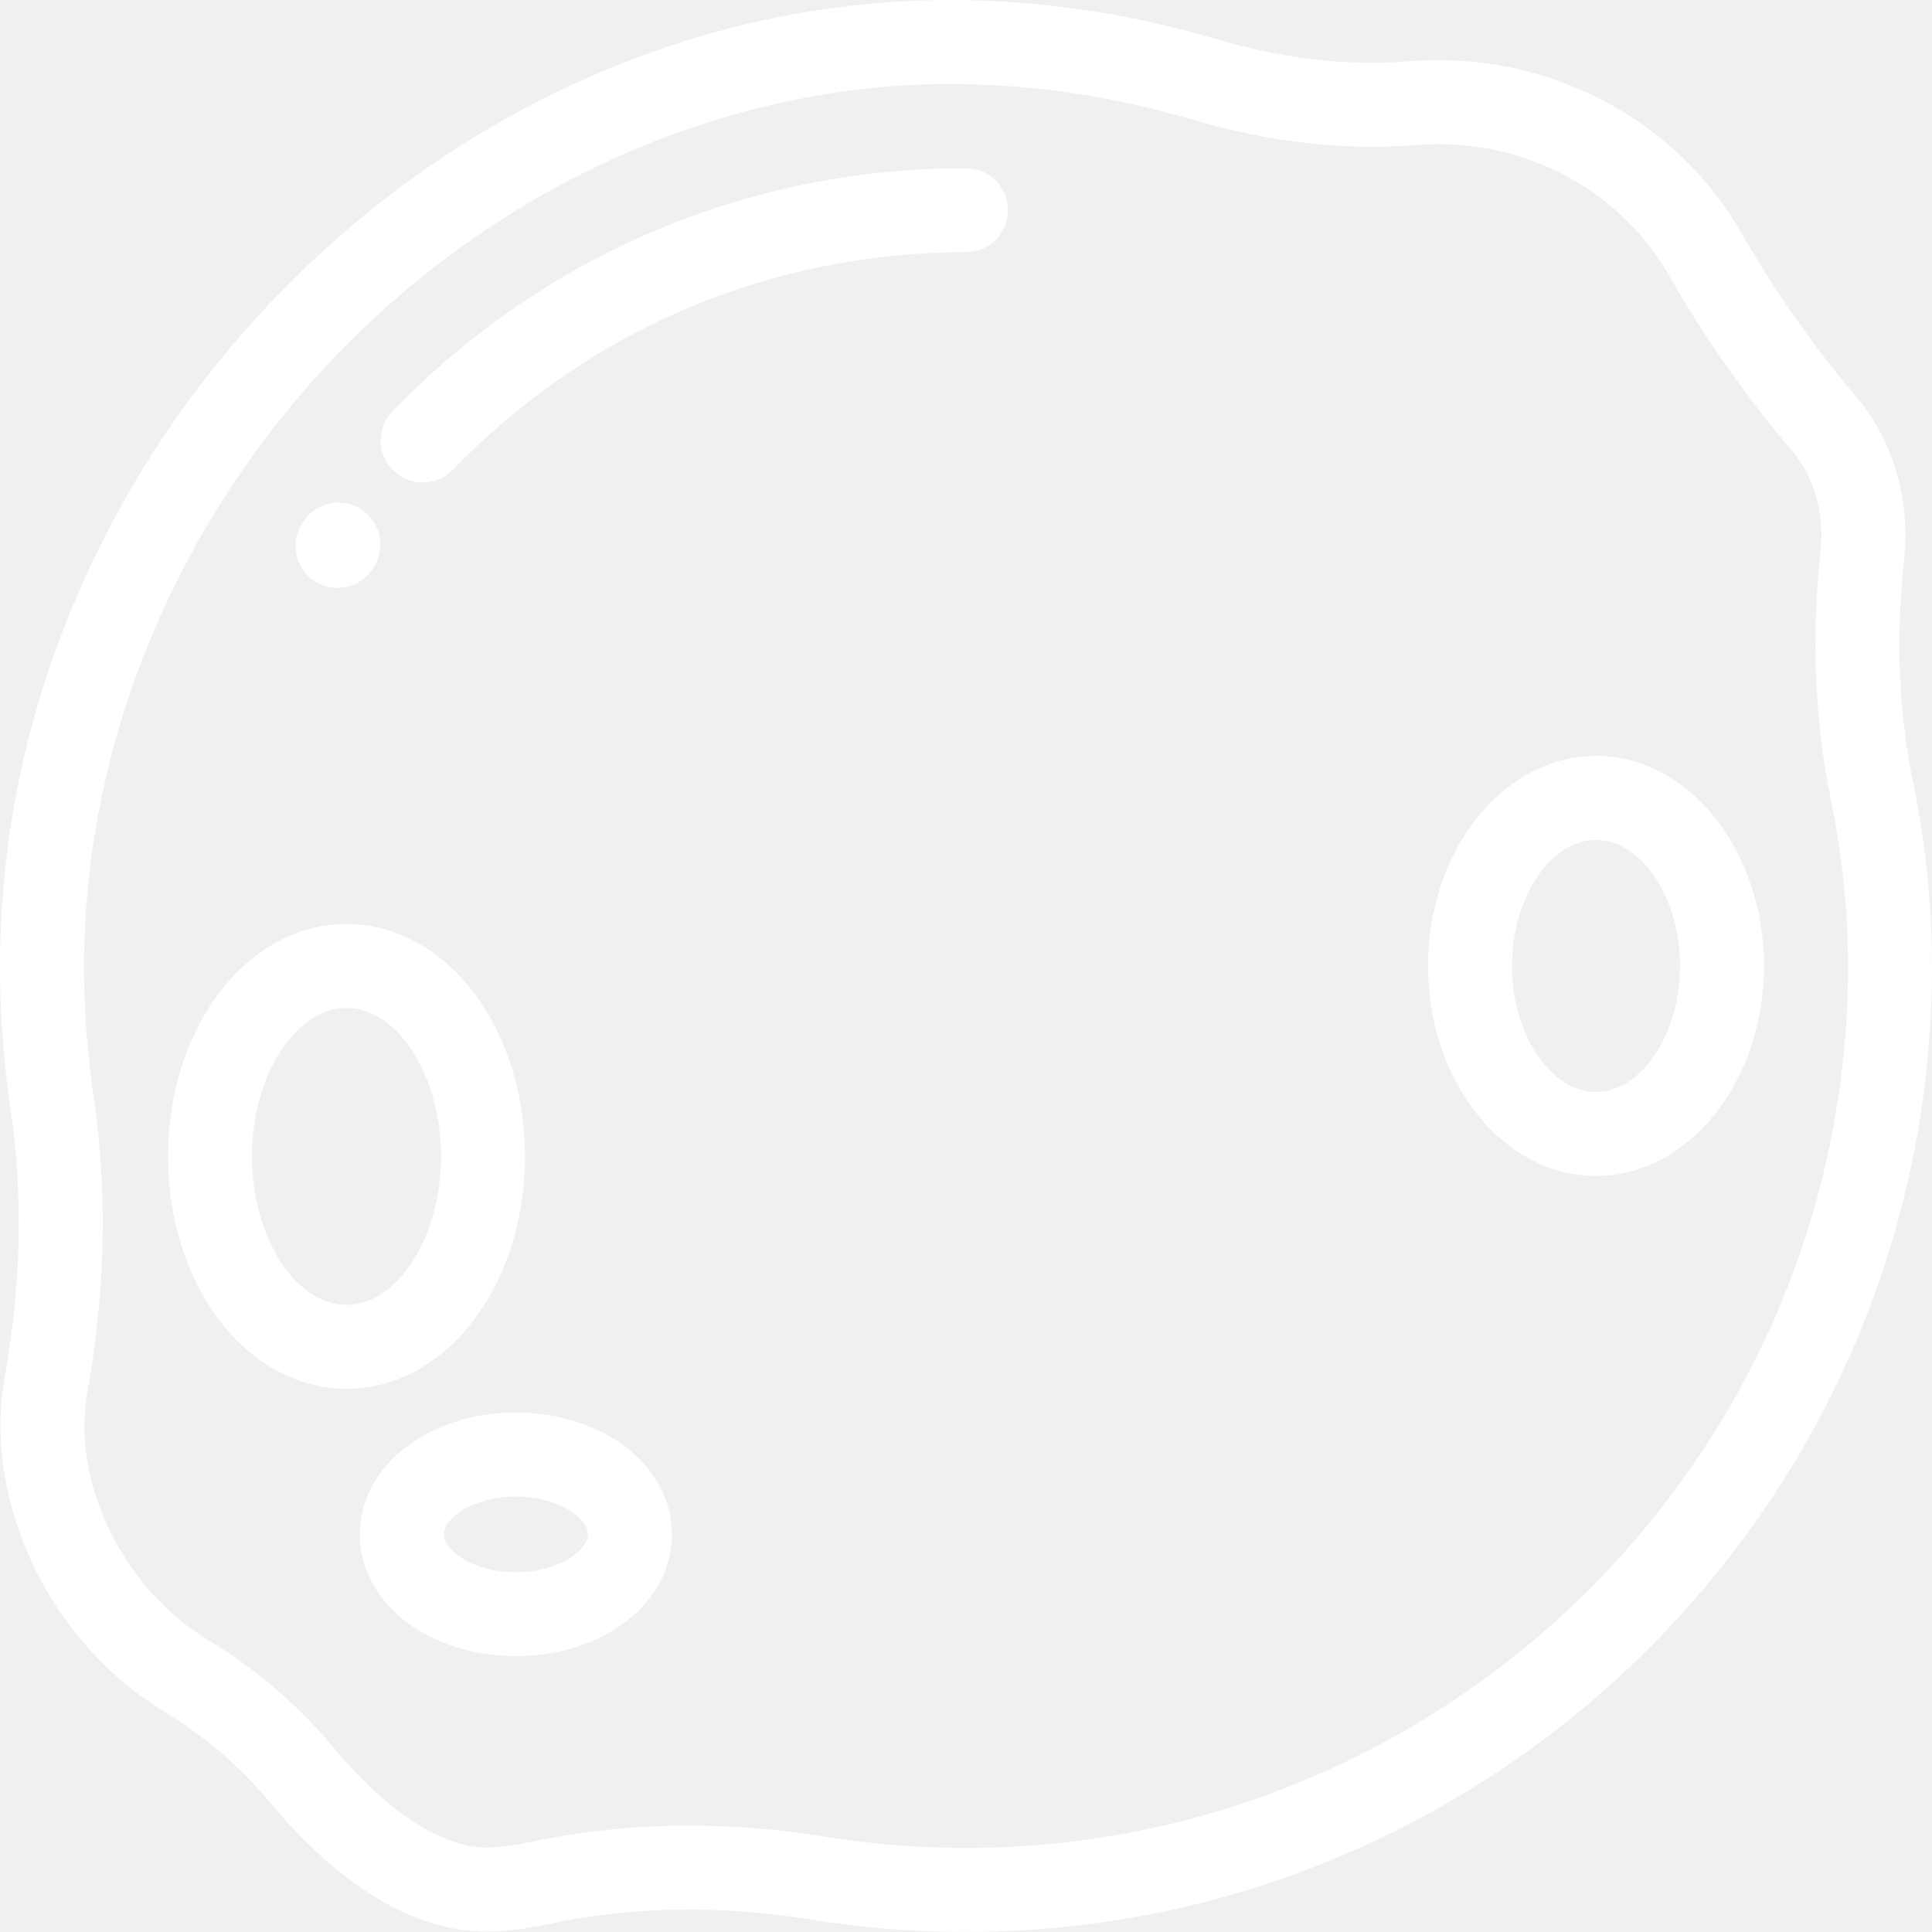
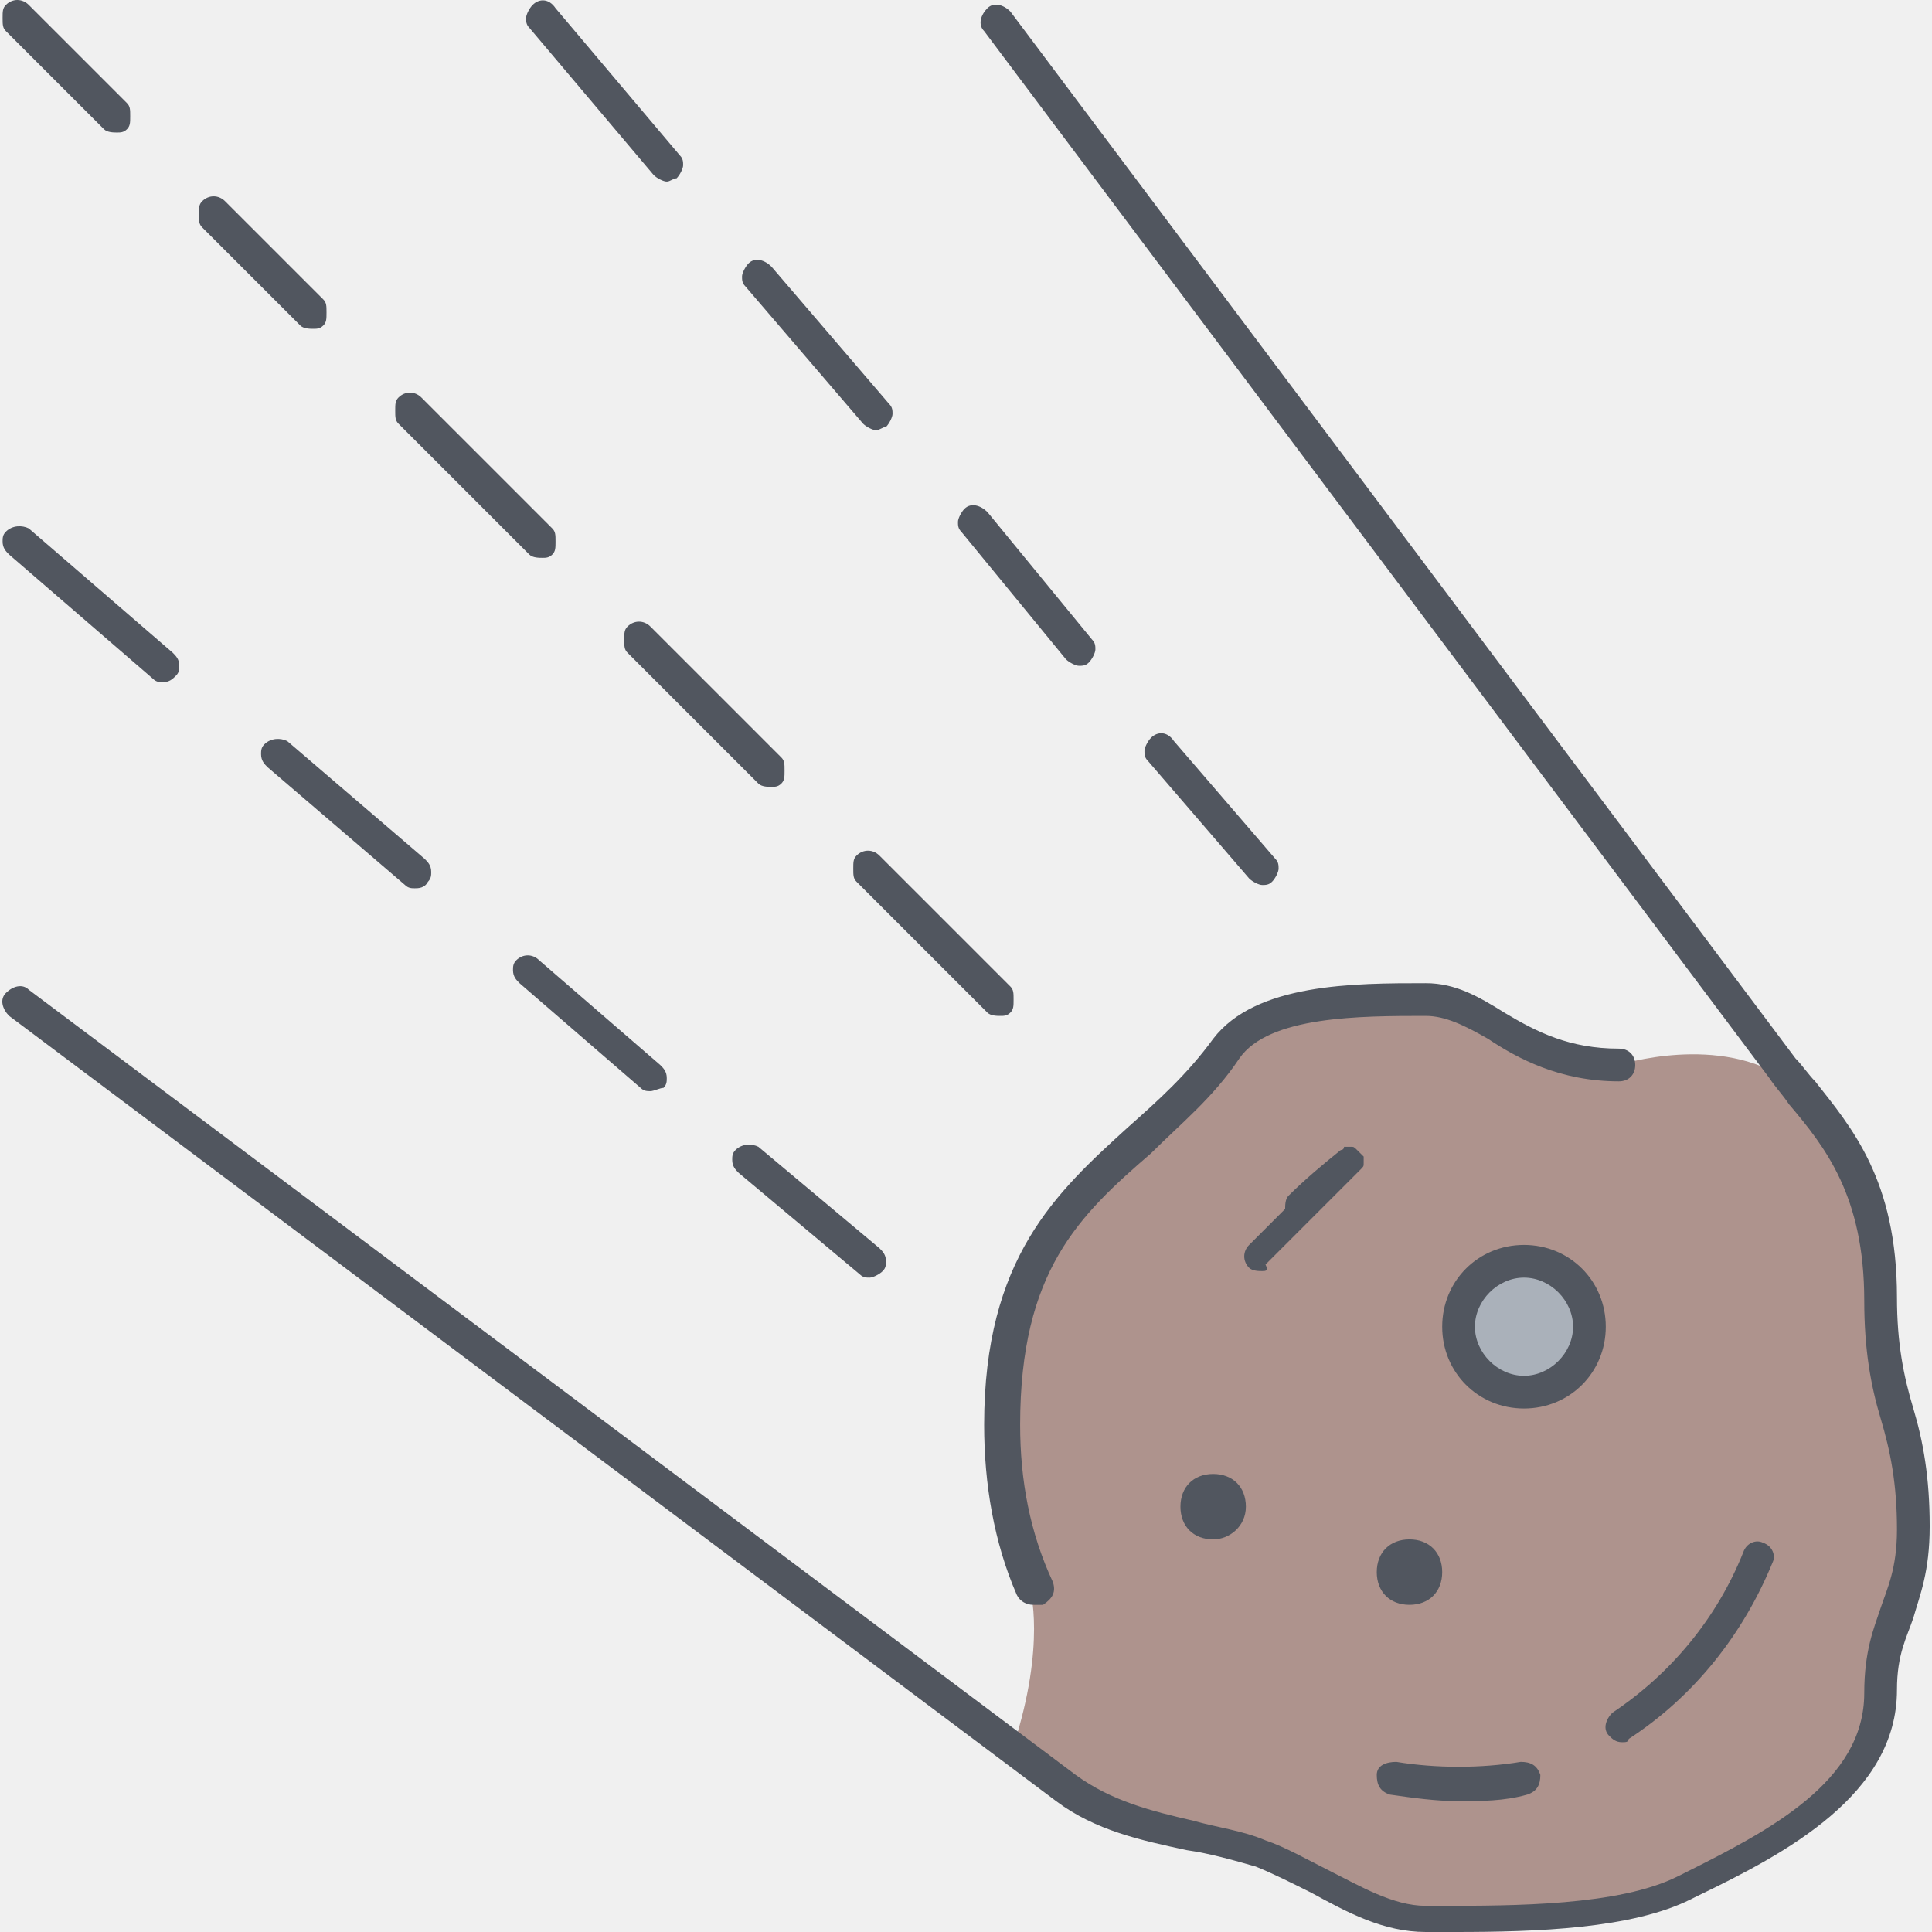
- <svg xmlns="http://www.w3.org/2000/svg" version="1.1" id="Layer_1" fill="#fff" x="0px" y="0px" viewBox="0 0 511.999 511.999" style="enable-background:new 0 0 511.999 511.999;" xml:space="preserve">
-   <g>
-     <g>
-       <path d="M255.999,44.569c-57.802,0-111.774,22.882-151.974,64.431c-4.275,4.418-4.158,11.464,0.259,15.739    c2.16,2.091,4.951,3.131,7.738,3.131c2.909,0,5.817-1.134,8.001-3.39c35.969-37.176,84.26-57.649,135.976-57.649    c6.146,0,11.13-4.983,11.13-11.13S262.147,44.569,255.999,44.569z" />
-     </g>
+ <svg xmlns="http://www.w3.org/2000/svg" version="1.1" id="Layer_1" x="0px" y="0px" viewBox="0 0 503.893 503.893" style="enable-background:new 0 0 503.893 503.893;" xml:space="preserve">
+   <g transform="translate(31 31)">
+     <path style="fill:#AE938D;" d="M460.345,306.493c0,25.6,8.533,34.133,8.533,59.733c0,22.187-8.533,22.187-8.533,42.667   c0,25.6-28.16,39.253-51.2,51.2c-17.92,9.387-46.933,8.533-68.267,8.533c-15.36,0-29.013-11.947-42.667-17.067   c-17.92-5.973-36.693-5.973-51.2-17.067c-3.413-2.56-7.68-5.973-13.653-10.24c8.533-26.453,4.267-40.96,4.267-40.96   c-5.12-12.8-8.533-27.307-8.533-42.667c0-59.733,34.987-65.707,58.88-98.133c9.387-12.8,33.28-12.8,52.053-12.8   c15.36,0,25.6,17.067,51.2,17.067c0,0,26.453-8.533,44.373,4.267l0.853-0.853C447.545,262.973,460.345,275.773,460.345,306.493" />
+     <path style="fill:#AAB1BA;" d="M366.478,297.96c9.387,0,17.067,7.68,17.067,17.067s-7.68,17.067-17.067,17.067   s-17.067-7.68-17.067-17.067S357.092,297.96,366.478,297.96" />
  </g>
-   <g>
-     <g>
-       <path d="M95.873,135.089c-5.106-3.42-12.019-2.055-15.442,3.053l-0.228,0.341c-3.42,5.108-2.055,12.021,3.053,15.442    c1.902,1.274,4.055,1.884,6.185,1.884c3.589,0,7.11-1.732,9.257-4.938l0.228-0.341C102.346,145.425,100.98,138.51,95.873,135.089z    " />
-     </g>
-   </g>
-   <g>
-     <g>
-       <path d="M507.03,207.523c-3.861-18.718-4.681-38.564-2.439-58.989c0.24-2.192,0.362-4.424,0.362-6.637    c0-13.845-4.641-26.926-13.071-36.831C480.568,91.77,470.357,77.214,461.531,61.8c-16.198-28.29-46.972-45.864-80.312-45.864    c-2.56,0-5.145,0.105-7.686,0.309c-16.303,1.321-33.589-0.672-51.363-5.925c-23.143-6.837-46.789-10.305-70.284-10.305    c-32.875,0-65.231,6.933-96.17,20.608c-29.716,13.134-56.648,31.794-80.045,55.466c-23.862,24.14-42.594,52.004-55.674,82.819    C6.342,191.078-0.381,224.753,0.017,259.003c0.135,11.696,1.072,23.458,2.781,34.956c3.358,22.567,2.838,46.444-1.542,70.966    c-3.509,19.646,1.339,41.586,13.304,60.192c7.536,11.723,17.511,21.544,28.843,28.403c10.785,6.529,20.141,14.521,27.804,23.755    c13.269,15.99,33.848,34.624,57.703,34.621c0.958,0,1.927-0.03,2.896-0.092c4.413-0.282,8.814-0.889,13.081-1.809    c22.191-4.776,45.76-5.21,70.057-1.289c12.334,1.99,24.962,3.084,37.535,3.255c1.178,0.016,2.332,0.023,3.506,0.023    c139.293,0,253.802-112.293,255.985-251.91C512.246,242.435,510.584,224.754,507.03,207.523z M489.712,259.728    c-1.992,127.48-106.537,229.997-233.731,229.997c-1.064,0-2.134-0.008-3.201-0.022c-11.489-0.156-23.027-1.156-34.291-2.973    c-12.124-1.957-24.105-2.934-35.883-2.934c-14.489,0-28.664,1.48-42.405,4.438c-3.192,0.687-6.494,1.143-9.809,1.354    c-12.142,0.781-27.426-8.9-42.053-26.528c-9.253-11.149-20.492-20.766-33.408-28.583c-8.447-5.112-15.931-12.512-21.646-21.398    c-8.961-13.935-12.648-30.058-10.115-44.238c4.805-26.901,5.359-53.196,1.646-78.155c-1.562-10.504-2.418-21.249-2.541-31.939    C21.571,197.829,46.804,136.958,91.502,91.74c43.636-44.144,102.095-69.462,160.384-69.462c21.357,0,42.881,3.16,63.976,9.392    c20.412,6.032,40.419,8.309,59.469,6.765c1.945-0.157,3.926-0.237,5.889-0.237c25.381,0,48.752,13.283,60.995,34.665    c9.505,16.603,20.514,32.292,32.716,46.631c5.006,5.882,7.764,13.839,7.764,22.403c0,1.406-0.077,2.823-0.229,4.21    c-2.497,22.737-1.566,44.914,2.765,65.913C488.453,227.659,489.963,243.712,489.712,259.728z" />
-     </g>
-   </g>
-   <g>
-     <g>
-       <path d="M126.453,264.284c-8.85-12.348-21.471-19.431-34.626-19.431s-25.776,7.082-34.626,19.431    c-8.177,11.409-12.679,26.387-12.679,42.176c0,15.79,4.502,30.768,12.679,42.176c8.85,12.348,21.471,19.43,34.626,19.43    s25.775-7.082,34.626-19.43c8.176-11.409,12.679-26.387,12.679-42.176C139.131,290.671,134.629,275.693,126.453,264.284z     M91.826,345.805c-13.575,0-25.044-18.018-25.044-39.345c0-21.327,11.469-39.345,25.044-39.345s25.044,18.017,25.044,39.345    C116.869,327.788,105.401,345.805,91.826,345.805z" />
-     </g>
-   </g>
-   <g>
-     <g>
-       <path d="M136.718,374.339c-23.197,0-41.368,14.178-41.368,32.279s18.171,32.278,41.368,32.278s41.369-14.178,41.369-32.278    S159.915,374.339,136.718,374.339z M136.718,416.635c-11.664,0-19.107-5.934-19.107-10.017s7.444-10.017,19.107-10.017    c11.664,0,19.108,5.934,19.108,10.017S148.383,416.635,136.718,416.635z" />
-     </g>
-   </g>
-   <g>
-     <g>
-       <path d="M422.958,200.333c-24.549,0-44.522,24.966-44.522,55.653c0,30.687,19.973,55.653,44.522,55.653    s44.522-24.966,44.522-55.653C467.48,225.298,447.508,200.333,422.958,200.333z M422.958,289.376    c-12.067,0-22.261-15.291-22.261-33.392c0-18.1,10.194-33.391,22.261-33.391s22.261,15.291,22.261,33.391    C445.219,274.085,435.025,289.376,422.958,289.376z" />
-     </g>
-   </g>
+   <path style="fill:#51565F;" d="M379.558,503.893c-1.707,0-2.56,0-4.267,0h-3.413c-11.093,0-20.48-5.12-29.867-10.24  c-5.12-2.56-10.24-5.12-14.507-6.827c-5.973-1.707-11.947-3.413-17.92-4.267c-11.947-2.56-23.893-5.12-34.133-12.8L2.385,264.96  c-1.707-1.707-2.56-4.267-0.853-5.973c1.707-1.707,4.267-2.56,5.973-0.853l273.067,204.8c9.387,6.827,19.627,9.387,30.72,11.947  c5.973,1.707,12.8,2.56,18.773,5.12c5.12,1.707,11.093,5.12,16.213,7.68c8.533,4.267,17.067,9.387,25.6,9.387h3.413  c19.627,0,46.933,0,62.293-7.68l1.707-0.853c22.187-11.093,46.933-23.893,46.933-46.933c0-11.093,2.56-17.067,4.267-22.187  s4.267-10.24,4.267-20.48c0-11.947-1.707-20.48-4.267-29.013c-2.56-8.533-4.267-17.92-4.267-30.72  c0-27.307-10.24-40.107-19.627-51.2c-1.707-2.56-3.413-4.267-5.12-6.827L256.678,8.107c-1.707-1.707-0.853-4.267,0.853-5.973  c1.707-1.707,4.267-0.853,5.973,0.853l204.8,273.067c1.707,1.707,3.413,4.267,5.12,5.973c9.387,11.947,21.333,25.6,21.333,56.32  c0,11.947,1.707,20.48,4.267,29.013c2.56,8.533,4.267,17.92,4.267,30.72c0,11.947-2.56,17.92-4.267,23.893  c-1.707,5.12-4.267,9.387-4.267,18.773c0,27.307-29.013,42.667-52.053,53.76l-1.707,0.853  C425.638,503.04,400.892,503.893,379.558,503.893z M380.412,469.76c-5.973,0-11.947-0.853-17.92-1.707  c-2.56-0.853-3.413-2.56-3.413-5.12s2.56-3.413,5.12-3.413c10.24,1.707,22.187,1.707,32.427,0c2.56,0,4.267,0.853,5.12,3.413  c0,2.56-0.853,4.267-3.413,5.12C392.358,469.76,386.385,469.76,380.412,469.76z M423.078,454.4c-1.707,0-2.56-0.853-3.413-1.707  c-1.707-1.707-0.853-4.267,0.853-5.973c15.36-10.24,27.307-24.747,34.133-41.813c0.853-2.56,3.413-3.413,5.12-2.56  c2.56,0.853,3.413,3.413,2.56,5.12c-7.68,18.773-20.48,34.987-37.547,46.08C424.785,454.4,423.932,454.4,423.078,454.4z   M269.478,418.56c-1.707,0-3.413-0.853-4.267-2.56c-5.973-13.653-8.533-29.013-8.533-44.373c0-43.52,18.773-60.587,37.547-77.653  c7.68-6.827,15.36-13.653,22.187-23.04c11.093-14.507,36.693-14.507,55.467-14.507c7.68,0,13.653,3.413,20.48,7.68  c8.533,5.12,17.067,9.387,29.867,9.387c2.56,0,4.267,1.707,4.267,4.267c0,2.56-1.707,4.267-4.267,4.267  c-15.36,0-26.453-5.973-34.133-11.093c-5.973-3.413-11.093-5.973-16.213-5.973c-17.067,0-40.96,0-48.64,11.093  c-6.827,10.24-15.36,17.067-23.04,24.747c-18.773,16.213-34.133,30.72-34.133,70.827c0,14.507,2.56,28.16,8.533,40.96  c0.853,2.56,0,4.267-2.56,5.973C270.332,418.56,270.332,418.56,269.478,418.56z M367.612,418.56c-5.12,0-8.533-3.413-8.533-8.533  s3.413-8.533,8.533-8.533s8.533,3.413,8.533,8.533S372.732,418.56,367.612,418.56z M316.412,401.493  c-5.12,0-8.533-3.413-8.533-8.533s3.413-8.533,8.533-8.533s8.533,3.413,8.533,8.533S320.678,401.493,316.412,401.493z   M397.478,367.36c-11.947,0-21.333-9.387-21.333-21.333c0-11.947,9.387-21.333,21.333-21.333c11.947,0,21.333,9.387,21.333,21.333  C418.812,357.973,409.425,367.36,397.478,367.36z M397.478,333.227c-6.827,0-12.8,5.973-12.8,12.8s5.973,12.8,12.8,12.8  s12.8-5.973,12.8-12.8S404.305,333.227,397.478,333.227z M226.812,333.227c-0.853,0-1.707,0-2.56-0.853l-31.573-26.453  c-0.853-0.853-1.707-1.707-1.707-3.413c0-0.853,0-1.707,0.853-2.56c1.707-1.707,4.267-1.707,5.973-0.853l31.573,26.453  c0.853,0.853,1.707,1.707,1.707,3.413c0,0.853,0,1.707-0.853,2.56C229.372,332.373,227.665,333.227,226.812,333.227z   M329.212,331.52c-0.853,0-2.56,0-3.413-0.853c-1.707-1.707-1.707-4.267,0-5.973l9.387-9.387c0-0.853,0-2.56,0.853-3.413  c4.267-4.267,9.387-8.533,13.653-11.947c0,0,0.853,0,0.853-0.853c0.853,0,0.853,0,1.707,0c0.853,0,0.853,0,1.707,0.853l0.853,0.853  l0.853,0.853c0,0.853,0,1.707,0,1.707c0,0.853,0,0.853-0.853,1.707l-0.853,0.853l-23.893,23.893  C330.918,331.52,330.065,331.52,329.212,331.52z M169.638,284.587c-0.853,0-1.707,0-2.56-0.853l-31.573-27.307  c-0.853-0.853-1.707-1.707-1.707-3.413c0-0.853,0-1.707,0.853-2.56c1.707-1.707,4.267-1.707,5.973,0l31.573,27.307  c0.853,0.853,1.707,1.707,1.707,3.413c0,0.853,0,1.707-0.853,2.56C172.198,283.733,170.492,284.587,169.638,284.587z   M260.945,264.96c-0.853,0-2.56,0-3.413-0.853l-34.133-34.133c-0.853-0.853-0.853-1.707-0.853-3.413s0-2.56,0.853-3.413  c1.707-1.707,4.267-1.707,5.973,0l34.133,34.133c0.853,0.853,0.853,1.707,0.853,3.413c0,1.707,0,2.56-0.853,3.413  S261.798,264.96,260.945,264.96z M108.198,231.68c-0.853,0-1.707,0-2.56-0.853l-35.84-30.72c-0.853-0.853-1.707-1.707-1.707-3.413  c0-0.853,0-1.707,0.853-2.56c1.707-1.707,4.267-1.707,5.973-0.853l35.84,30.72c0.853,0.853,1.707,1.707,1.707,3.413  c0,0.853,0,1.707-0.853,2.56C110.758,231.68,109.052,231.68,108.198,231.68z M329.212,230.827c-0.853,0-2.56-0.853-3.413-1.707  l-26.453-30.72c-0.853-0.853-0.853-1.707-0.853-2.56c0-0.853,0.853-2.56,1.707-3.413c1.707-1.707,4.267-1.707,5.973,0.853  L332.625,224c0.853,0.853,0.853,1.707,0.853,2.56c0,0.853-0.853,2.56-1.707,3.413C330.918,230.827,330.065,230.827,329.212,230.827z   M201.212,205.227c-0.853,0-2.56,0-3.413-0.853l-34.133-34.133c-0.853-0.853-0.853-1.707-0.853-3.413s0-2.56,0.853-3.413  c1.707-1.707,4.267-1.707,5.973,0l34.133,34.133c0.853,0.853,0.853,1.707,0.853,3.413s0,2.56-0.853,3.413  C202.918,205.227,202.065,205.227,201.212,205.227z M42.492,177.92c-0.853,0-1.707,0-2.56-0.853L2.385,144.64  c-0.853-0.853-1.707-1.707-1.707-3.413c0-0.853,0-1.707,0.853-2.56c1.707-1.707,4.267-1.707,5.973-0.853l37.547,32.427  c0.853,0.853,1.707,1.707,1.707,3.413c0,0.853,0,1.707-0.853,2.56C45.052,177.067,44.198,177.92,42.492,177.92z M281.425,173.653  c-0.853,0-2.56-0.853-3.413-1.707l-27.307-33.28c-0.853-0.853-0.853-1.707-0.853-2.56c0-0.853,0.853-2.56,1.707-3.413  c1.707-1.707,4.267-0.853,5.973,0.853l27.307,33.28c0.853,0.853,0.853,1.707,0.853,2.56c0,0.853-0.853,2.56-1.707,3.413  C283.132,173.653,282.278,173.653,281.425,173.653z M141.478,145.493c-0.853,0-2.56,0-3.413-0.853l-34.133-34.133  c-0.853-0.853-0.853-1.707-0.853-3.413c0-1.707,0-2.56,0.853-3.413c1.707-1.707,4.267-1.707,5.973,0l34.133,34.133  c0.853,0.853,0.853,1.707,0.853,3.413s0,2.56-0.853,3.413C143.185,145.493,142.332,145.493,141.478,145.493z M228.518,112.213  c-0.853,0-2.56-0.853-3.413-1.707l-30.72-35.84c-0.853-0.853-0.853-1.707-0.853-2.56c0-0.853,0.853-2.56,1.707-3.413  c1.707-1.707,4.267-0.853,5.973,0.853l30.72,35.84c0.853,0.853,0.853,1.707,0.853,2.56c0,0.853-0.853,2.56-1.707,3.413  C230.225,111.36,229.372,112.213,228.518,112.213z M81.745,85.76c-0.853,0-2.56,0-3.413-0.853l-25.6-25.6  c-0.853-0.853-0.853-1.707-0.853-3.413c0-1.707,0-2.56,0.853-3.413c1.707-1.707,4.267-1.707,5.973,0l25.6,25.6  c0.853,0.853,0.853,1.707,0.853,3.413s0,2.56-0.853,3.413S82.598,85.76,81.745,85.76z M173.905,47.36  c-0.853,0-2.56-0.853-3.413-1.707l-32.427-38.4c-0.853-0.853-0.853-1.707-0.853-2.56c0-0.853,0.853-2.56,1.707-3.413  c1.707-1.707,4.267-1.707,5.973,0.853l32.427,38.4c0.853,0.853,0.853,1.707,0.853,2.56c0,0.853-0.853,2.56-1.707,3.413  C175.612,46.507,174.758,47.36,173.905,47.36z M30.545,34.56c-0.853,0-2.56,0-3.413-0.853l-25.6-25.6  C0.678,7.253,0.678,6.4,0.678,4.693s0-2.56,0.853-3.413c1.707-1.707,4.267-1.707,5.973,0l25.6,25.6  c0.853,0.853,0.853,1.707,0.853,3.413s0,2.56-0.853,3.413S31.398,34.56,30.545,34.56z" />
  <g>
</g>
  <g>
</g>
  <g>
</g>
  <g>
</g>
  <g>
</g>
  <g>
</g>
  <g>
</g>
  <g>
</g>
  <g>
</g>
  <g>
</g>
  <g>
</g>
  <g>
</g>
  <g>
</g>
  <g>
</g>
  <g>
</g>
</svg>
